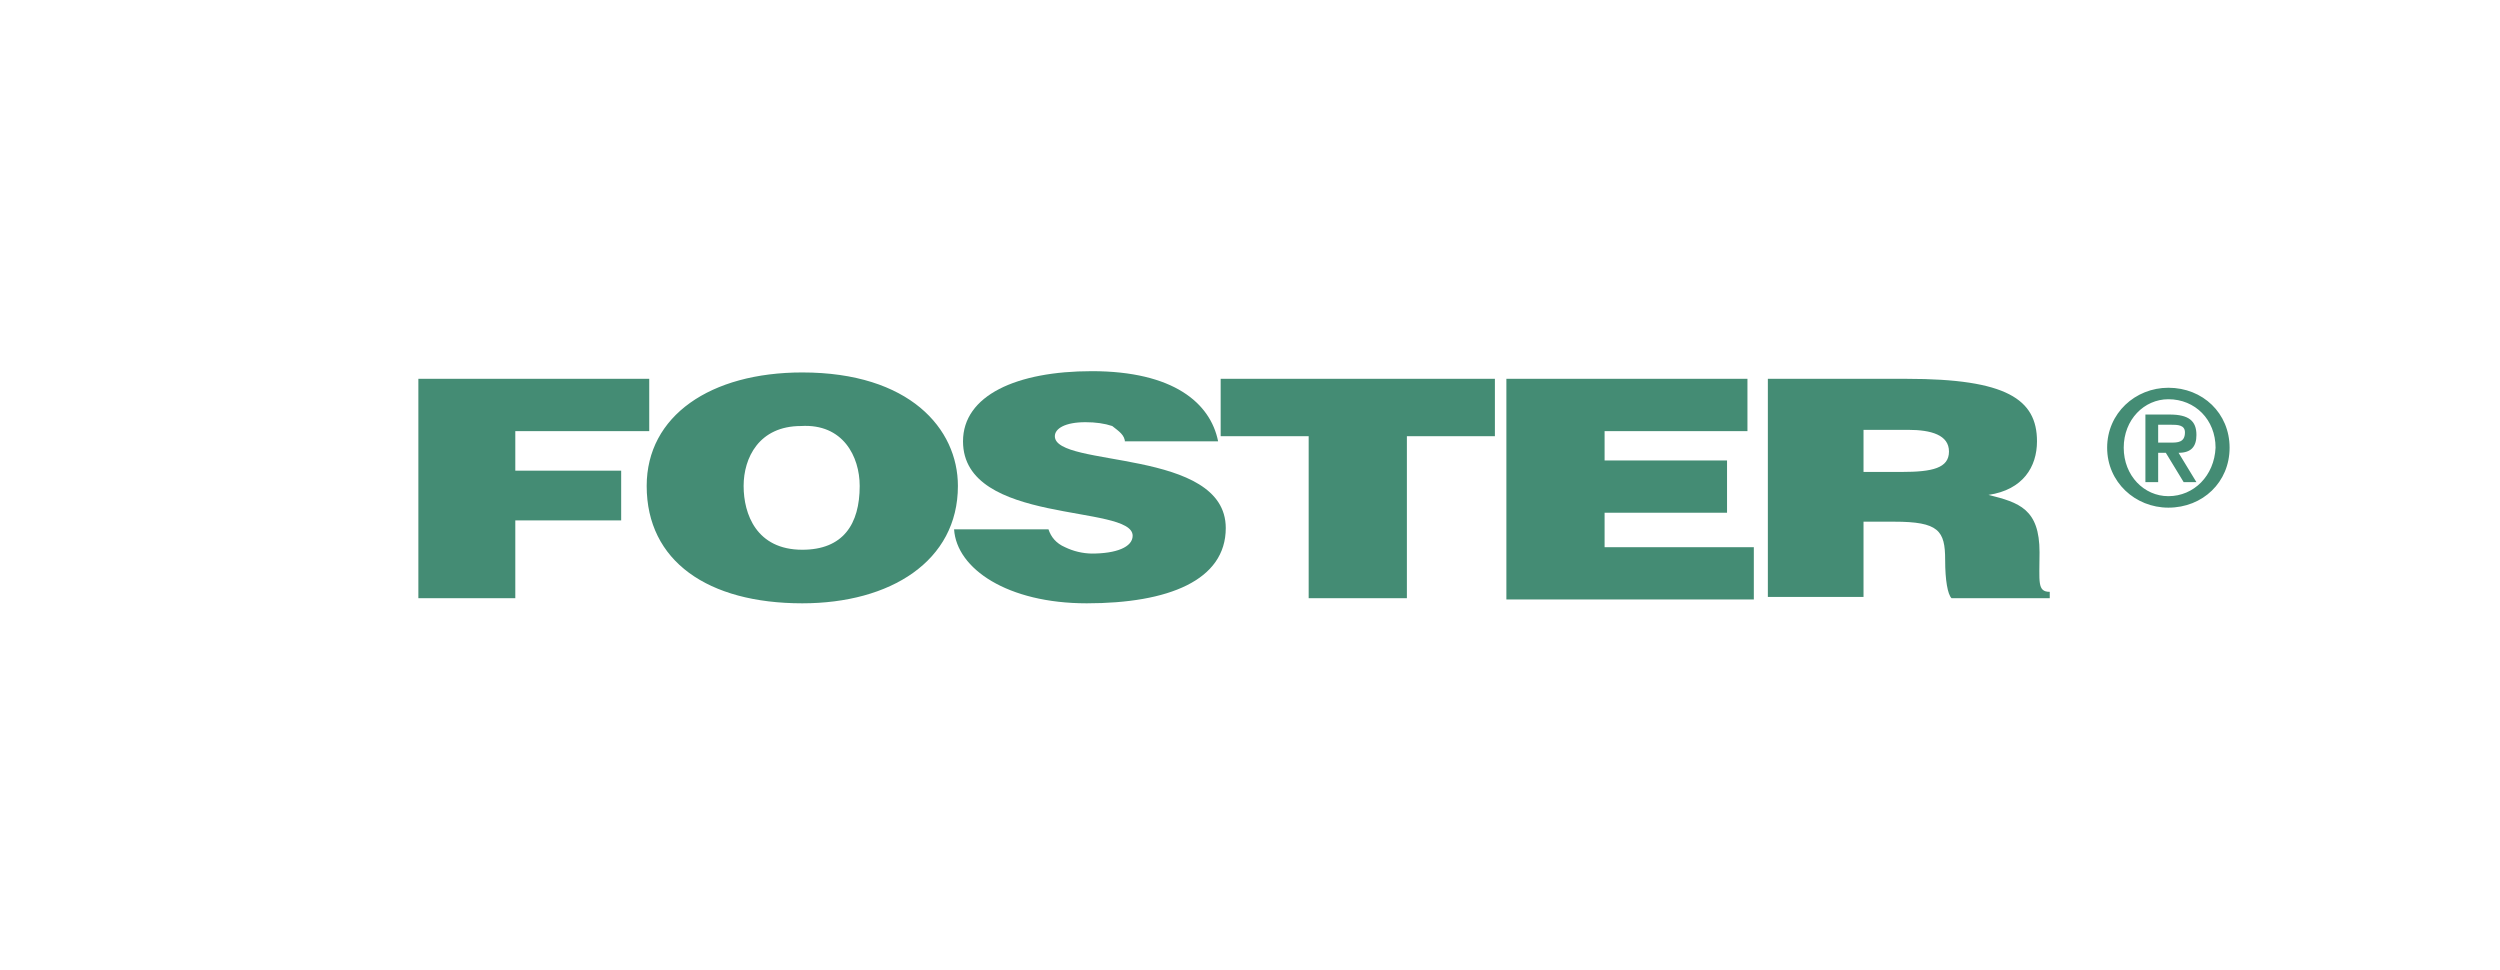
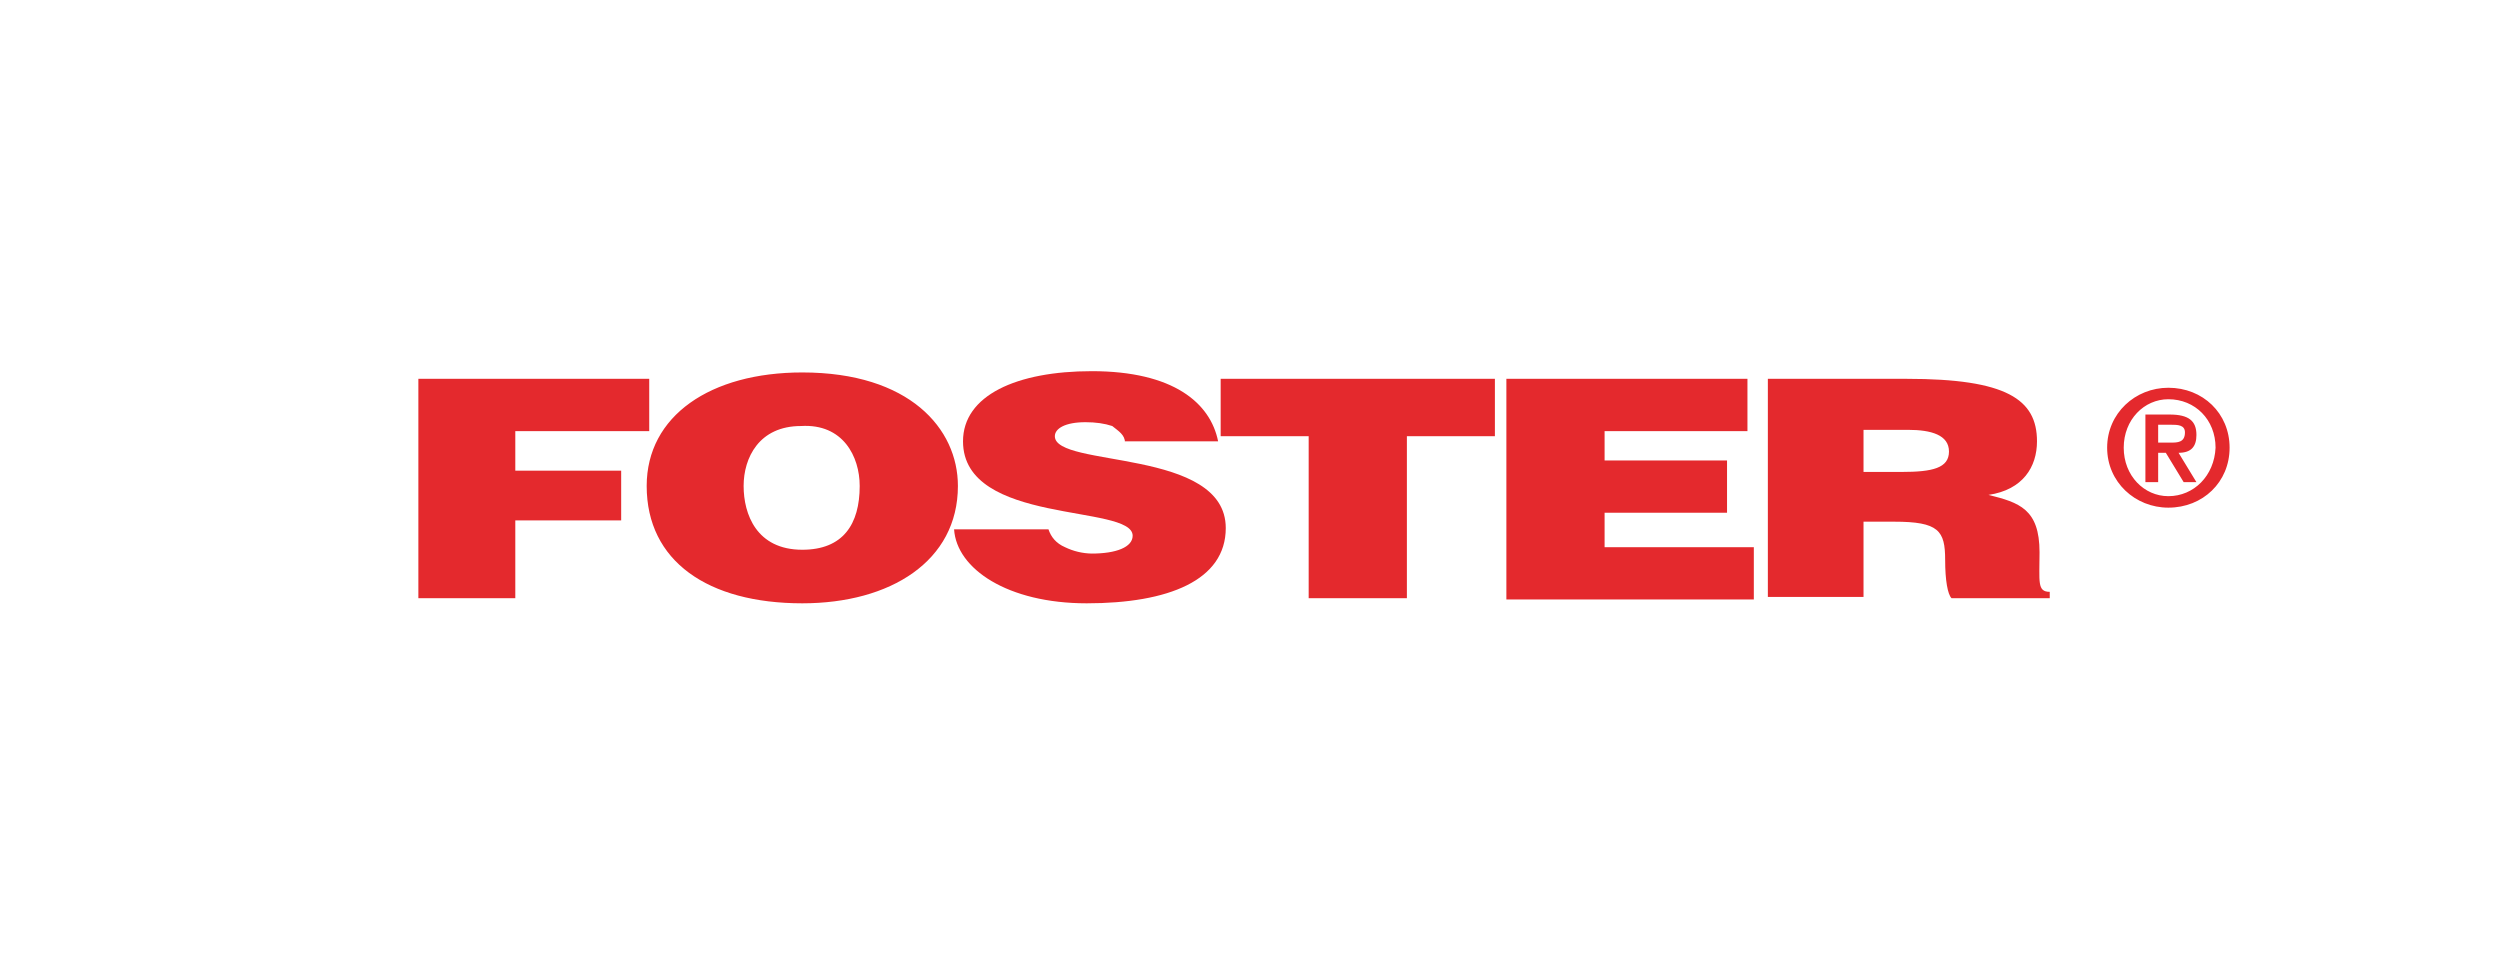
- <svg xmlns="http://www.w3.org/2000/svg" viewBox="0 0 196 76" fill-rule="evenodd" fill="#448c74">
+ <svg xmlns="http://www.w3.org/2000/svg" viewBox="0 0 196 76" fill-rule="evenodd" fill="#e4292d">
  <path d="M32.8 46.9V29.7h18.1v4.1H40.4v3.1h8.3v3.9h-8.3v6.1h-7.6zm55.4-12.2c0-.6-.5-.9-1-1.3-.6-.2-1.3-.3-2.1-.3-1.6 0-2.4.5-2.4 1.1 0 2.5 13.4.9 13.4 7.2 0 4.1-4.5 5.9-10.9 5.9-6.2 0-10.2-2.7-10.4-5.8h7.4c.2.6.6 1.1 1.3 1.4a4.99 4.99 0 0 0 2.1.5c1.9 0 3.2-.5 3.2-1.4 0-2.5-13.3-.8-13.3-7.4 0-3.6 4.2-5.5 10.1-5.5 6.4 0 9.3 2.5 9.9 5.5h-7.3zm7.6-5h21.4v4.5h-6.9v12.7h-7.7V34.2h-6.9v-4.5zm22.3 17.2V29.7H137v4.1h-11.2v2.3h9.6v4.1h-9.6v2.7h11.7V47h-19.4z" />
  <path d="M75.1 38.1c0 5.9-5.3 9.2-12.2 9.2-7.4 0-12.2-3.3-12.2-9.2 0-5.5 5-8.9 12.2-8.9 8.4 0 12.2 4.4 12.2 8.9zm-16.8 0c0 2.2 1 5 4.6 5 3.2 0 4.5-2 4.5-5 0-2.3-1.3-4.9-4.6-4.7-3.3 0-4.5 2.5-4.5 4.7zm87.8 2.8v5.9h-7.5V29.7h10.9c7.8 0 10.2 1.6 10.2 4.9 0 2-1.1 3.8-3.8 4.2 2.4.6 4 1.1 4 4.5 0 2.3-.2 3.1.8 3.1v.5H153c-.3-.3-.5-1.4-.5-3 0-2.3-.5-3-4-3h-2.4 0zm0-3.9h3c2.4 0 3.7-.3 3.7-1.6s-1.4-1.7-3.2-1.7h-3.5V37zm23.9 2.8c2.7 0 4.8-2 4.8-4.7s-2.1-4.7-4.8-4.7c-2.6 0-4.8 2-4.8 4.7s2.2 4.7 4.8 4.7zm0-.9c-1.9 0-3.5-1.6-3.5-3.8s1.6-3.8 3.5-3.8c2.1 0 3.7 1.6 3.7 3.8-.1 2.2-1.7 3.8-3.7 3.8zm-1.8-1.1h1v-2.3h.6l1.4 2.3h1l-1.4-2.3c1 0 1.4-.5 1.4-1.4 0-1.1-.6-1.6-2.1-1.6h-1.9v5.3zm1-4.5h1c.5 0 1.1 0 1.1.6 0 .8-.6.8-1.1.8h-1v-1.4z" />
</svg>
